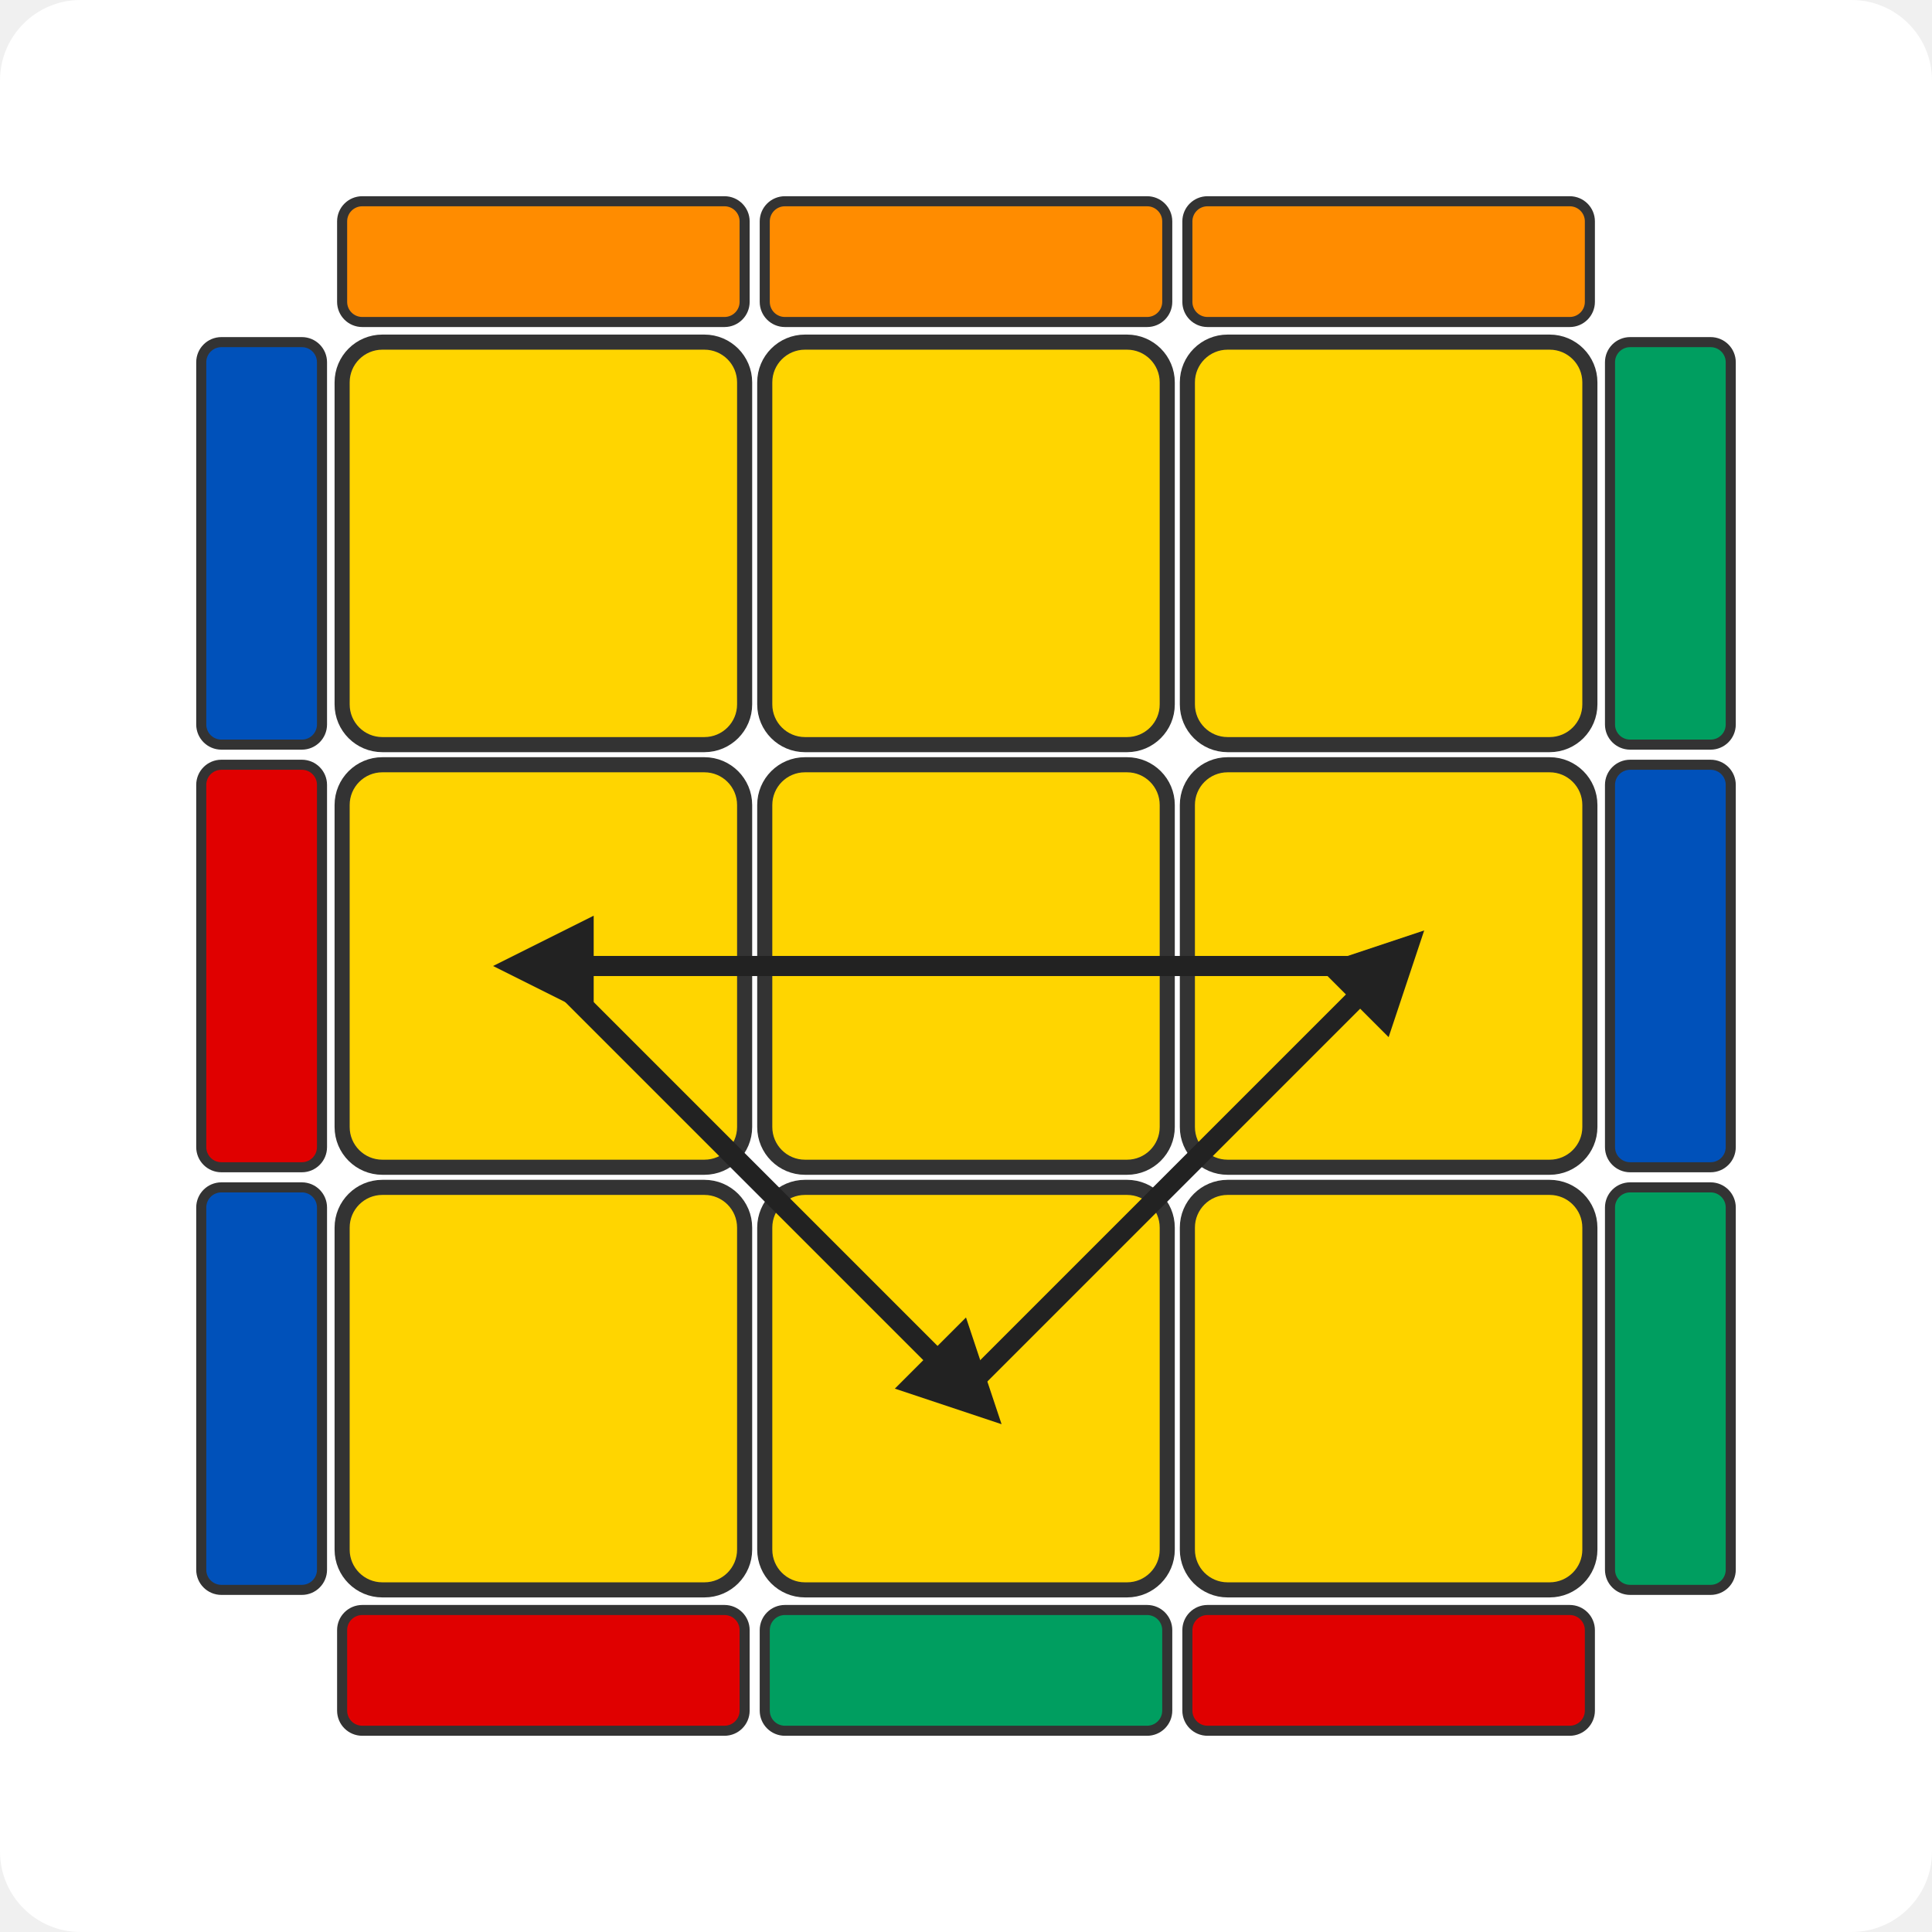
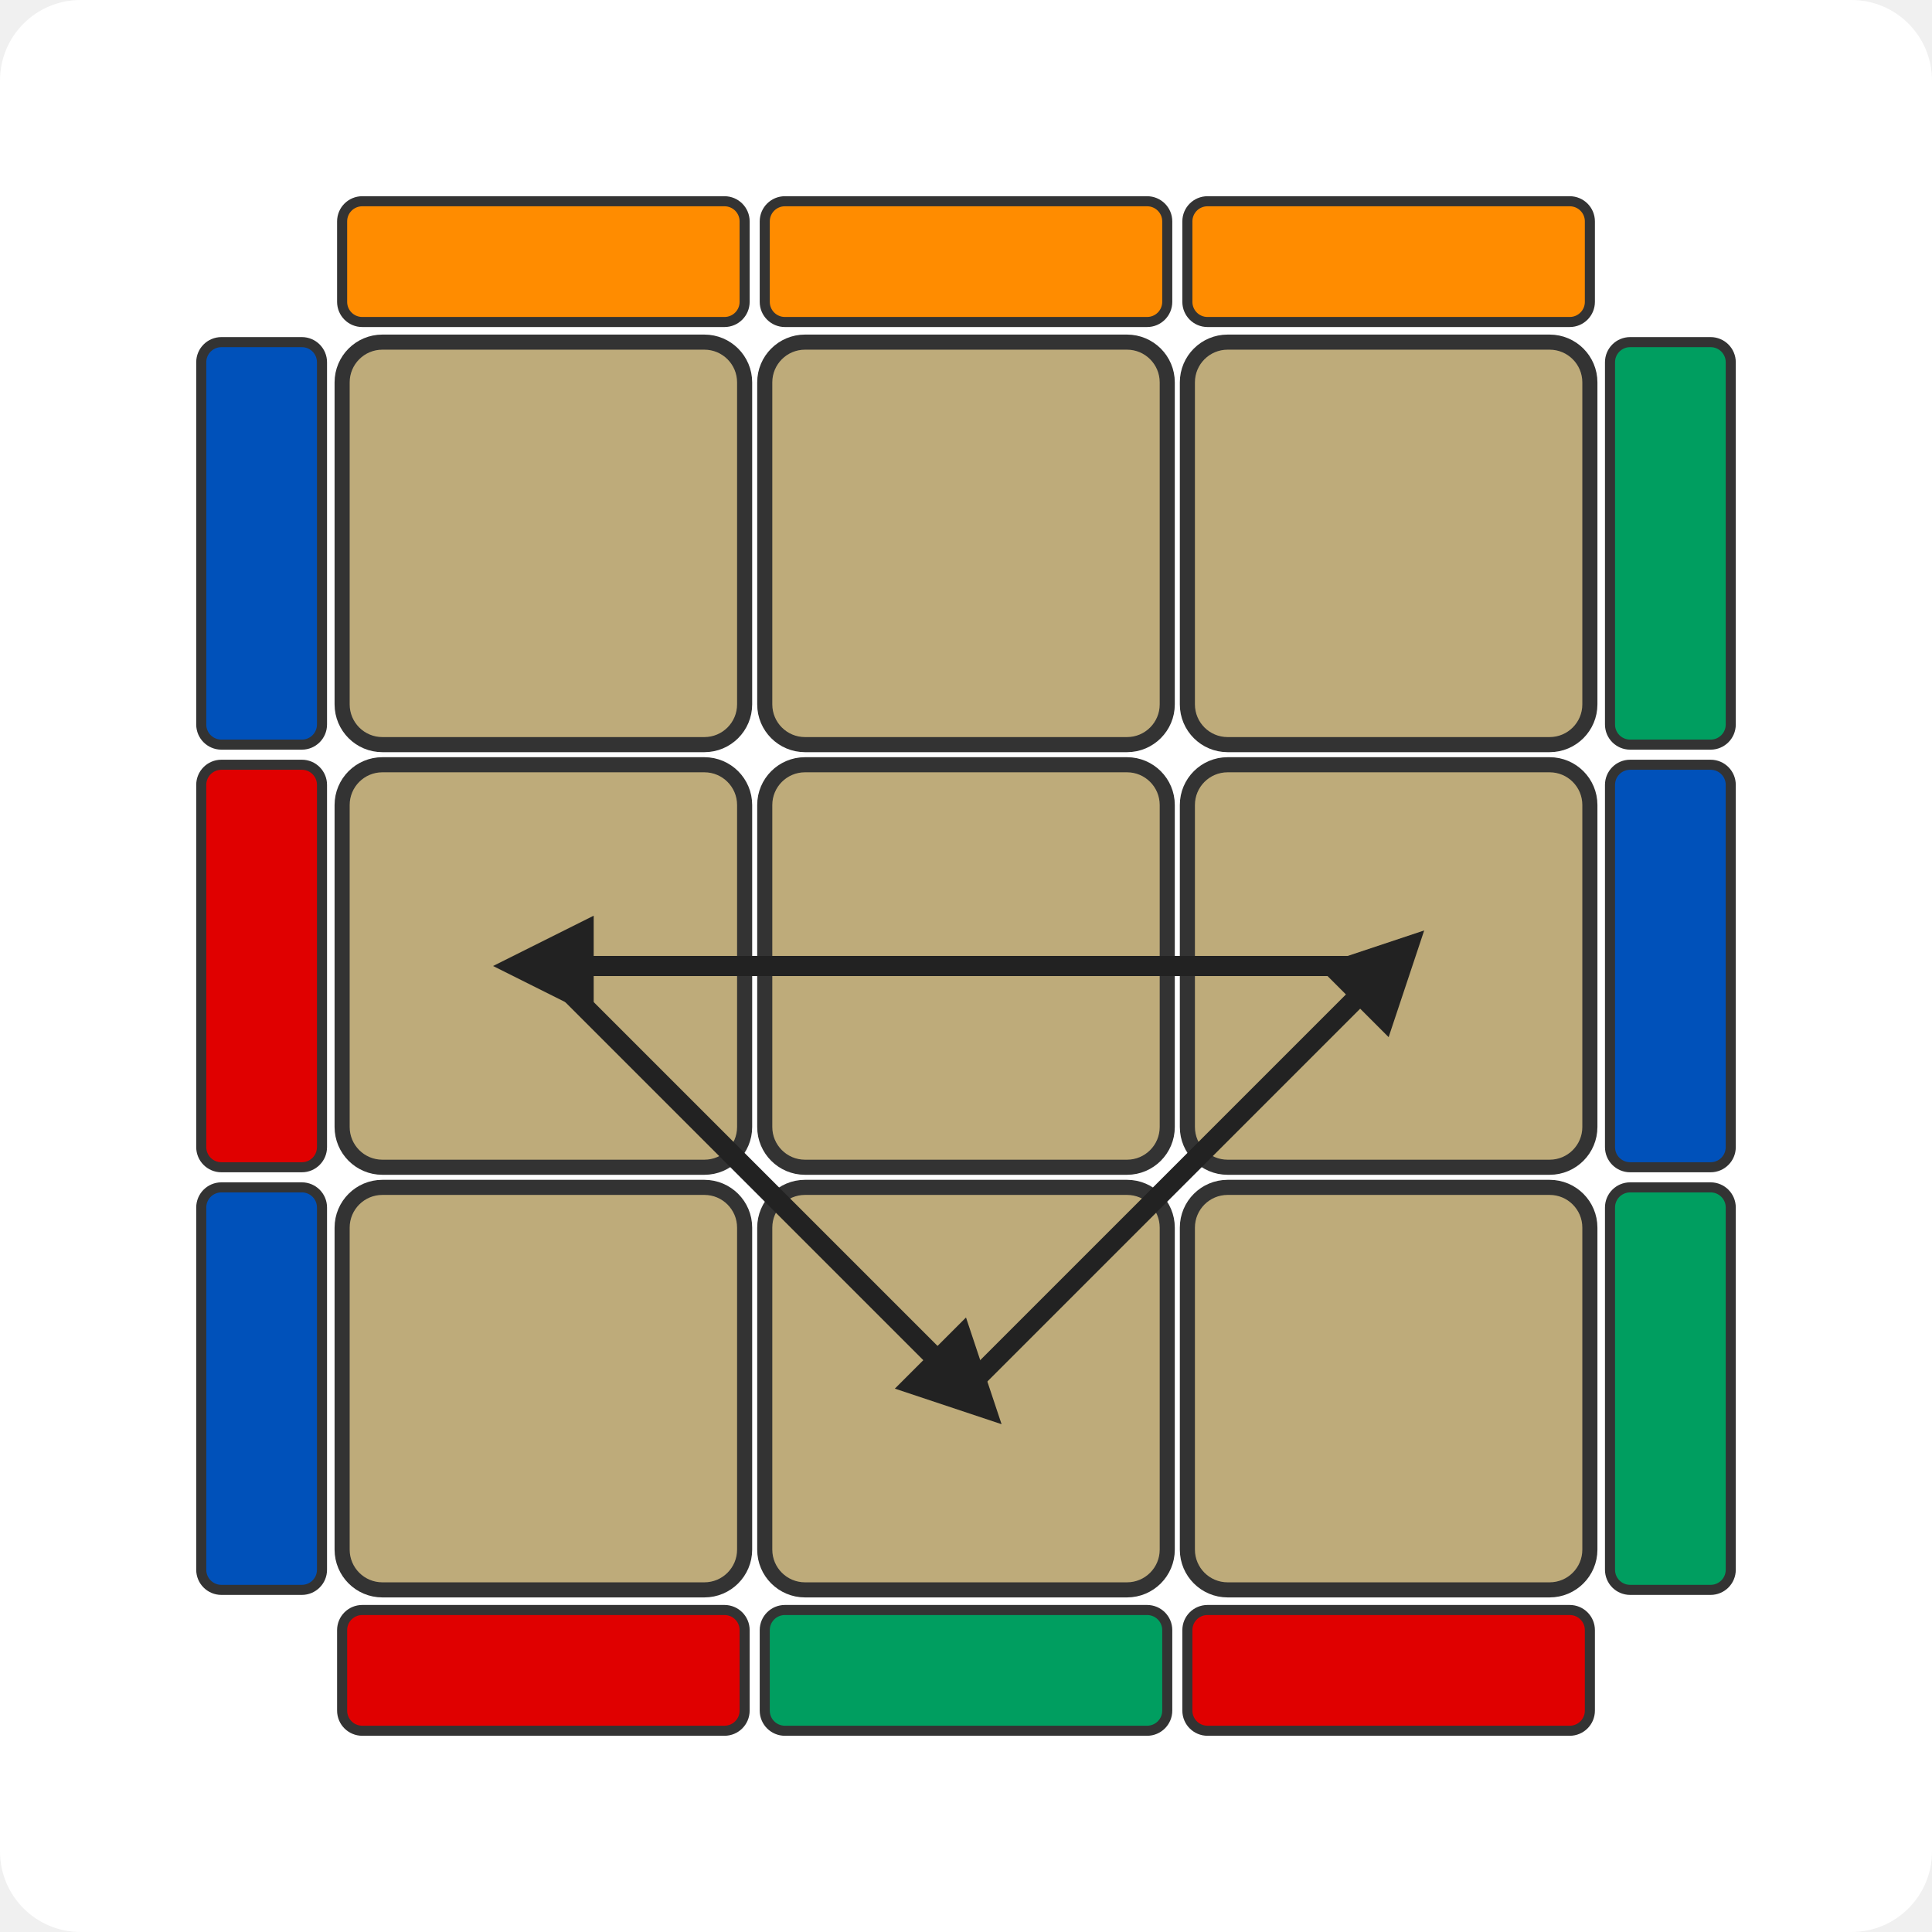
<svg xmlns="http://www.w3.org/2000/svg" baseProfile="full" height="192px" version="1.1" viewBox="0 0 192 192" width="192px">
  <defs>
    <style type="text/css">.bg{fill:#FFFFFF}.ink{fill:#222222}@media (prefers-color-scheme:light){.bg{fill:none}}@media (prefers-color-scheme:dark){.bg{fill:none}.ink{fill:#ECE8E1}}</style>
    <marker id="arrowhead" markerHeight="10" markerUnits="userSpaceOnUse" markerWidth="10" orient="auto" refX="5" refY="5">
      <polygon fill="#222222" points="0,0 10,5 0,10" />
    </marker>
    <marker id="arrowhead-rev" markerHeight="10" markerUnits="userSpaceOnUse" markerWidth="10" orient="auto" refX="5" refY="5">
      <polygon fill="#222222" points="10,0 0,5 10,10" />
    </marker>
  </defs>
  <rect class="bg" fill="#FFFFFF" height="192" rx="8" ry="8" width="192" x="0" y="0" />
-   <rect fill="#FFD500" height="40" rx="4" ry="4" stroke="#333333" stroke-width="1.5" width="40" x="34" y="34" />
-   <rect fill="#FFD500" height="40" rx="4" ry="4" stroke="#333333" stroke-width="1.5" width="40" x="76" y="34" />
-   <rect fill="#FFD500" height="40" rx="4" ry="4" stroke="#333333" stroke-width="1.5" width="40" x="118" y="34" />
-   <rect fill="#FFD500" height="40" rx="4" ry="4" stroke="#333333" stroke-width="1.5" width="40" x="34" y="76" />
-   <rect fill="#FFD500" height="40" rx="4" ry="4" stroke="#333333" stroke-width="1.5" width="40" x="76" y="76" />
-   <rect fill="#FFD500" height="40" rx="4" ry="4" stroke="#333333" stroke-width="1.5" width="40" x="118" y="76" />
-   <rect fill="#FFD500" height="40" rx="4" ry="4" stroke="#333333" stroke-width="1.5" width="40" x="34" y="118" />
-   <rect fill="#FFD500" height="40" rx="4" ry="4" stroke="#333333" stroke-width="1.5" width="40" x="76" y="118" />
-   <rect fill="#FFD500" height="40" rx="4" ry="4" stroke="#333333" stroke-width="1.5" width="40" x="118" y="118" />
+   <rect fill="#BEAB7A" height="40" rx="4" ry="4" stroke="#333333" stroke-width="1.5" width="40" x="34" y="34" />
+   <rect fill="#BEAB7A" height="40" rx="4" ry="4" stroke="#333333" stroke-width="1.5" width="40" x="76" y="34" />
+   <rect fill="#BEAB7A" height="40" rx="4" ry="4" stroke="#333333" stroke-width="1.5" width="40" x="118" y="34" />
+   <rect fill="#BEAB7A" height="40" rx="4" ry="4" stroke="#333333" stroke-width="1.5" width="40" x="34" y="76" />
+   <rect fill="#BEAB7A" height="40" rx="4" ry="4" stroke="#333333" stroke-width="1.5" width="40" x="76" y="76" />
+   <rect fill="#BEAB7A" height="40" rx="4" ry="4" stroke="#333333" stroke-width="1.5" width="40" x="118" y="76" />
+   <rect fill="#BEAB7A" height="40" rx="4" ry="4" stroke="#333333" stroke-width="1.5" width="40" x="34" y="118" />
+   <rect fill="#BEAB7A" height="40" rx="4" ry="4" stroke="#333333" stroke-width="1.5" width="40" x="76" y="118" />
+   <rect fill="#BEAB7A" height="40" rx="4" ry="4" stroke="#333333" stroke-width="1.5" width="40" x="118" y="118" />
  <rect fill="#FF8C00" height="12" rx="2" ry="2" stroke="#333333" stroke-width="1" width="40" x="34" y="20" />
  <rect fill="#FF8C00" height="12" rx="2" ry="2" stroke="#333333" stroke-width="1" width="40" x="76" y="20" />
  <rect fill="#FF8C00" height="12" rx="2" ry="2" stroke="#333333" stroke-width="1" width="40" x="118" y="20" />
  <rect fill="#E00000" height="12" rx="2" ry="2" stroke="#333333" stroke-width="1" width="40" x="34" y="160" />
  <rect fill="#009E60" height="12" rx="2" ry="2" stroke="#333333" stroke-width="1" width="40" x="76" y="160" />
  <rect fill="#E00000" height="12" rx="2" ry="2" stroke="#333333" stroke-width="1" width="40" x="118" y="160" />
  <rect fill="#0051BA" height="40" rx="2" ry="2" stroke="#333333" stroke-width="1" width="12" x="20" y="34" />
  <rect fill="#E00000" height="40" rx="2" ry="2" stroke="#333333" stroke-width="1" width="12" x="20" y="76" />
  <rect fill="#0051BA" height="40" rx="2" ry="2" stroke="#333333" stroke-width="1" width="12" x="20" y="118" />
  <rect fill="#009E60" height="40" rx="2" ry="2" stroke="#333333" stroke-width="1" width="12" x="160" y="34" />
  <rect fill="#0051BA" height="40" rx="2" ry="2" stroke="#333333" stroke-width="1" width="12" x="160" y="76" />
  <rect fill="#009E60" height="40" rx="2" ry="2" stroke="#333333" stroke-width="1" width="12" x="160" y="118" />
  <path d="M 138.0,96.0 L 54.0,96.0" fill="none" marker-end="url(#arrowhead)" stroke="#222222" stroke-width="2" />
  <path d="M 54.0,96.0 L 96.0,138.0" fill="none" marker-end="url(#arrowhead)" stroke="#222222" stroke-width="2" />
  <path d="M 96.0,138.0 L 138.0,96.0" fill="none" marker-end="url(#arrowhead)" stroke="#222222" stroke-width="2" />
</svg>
